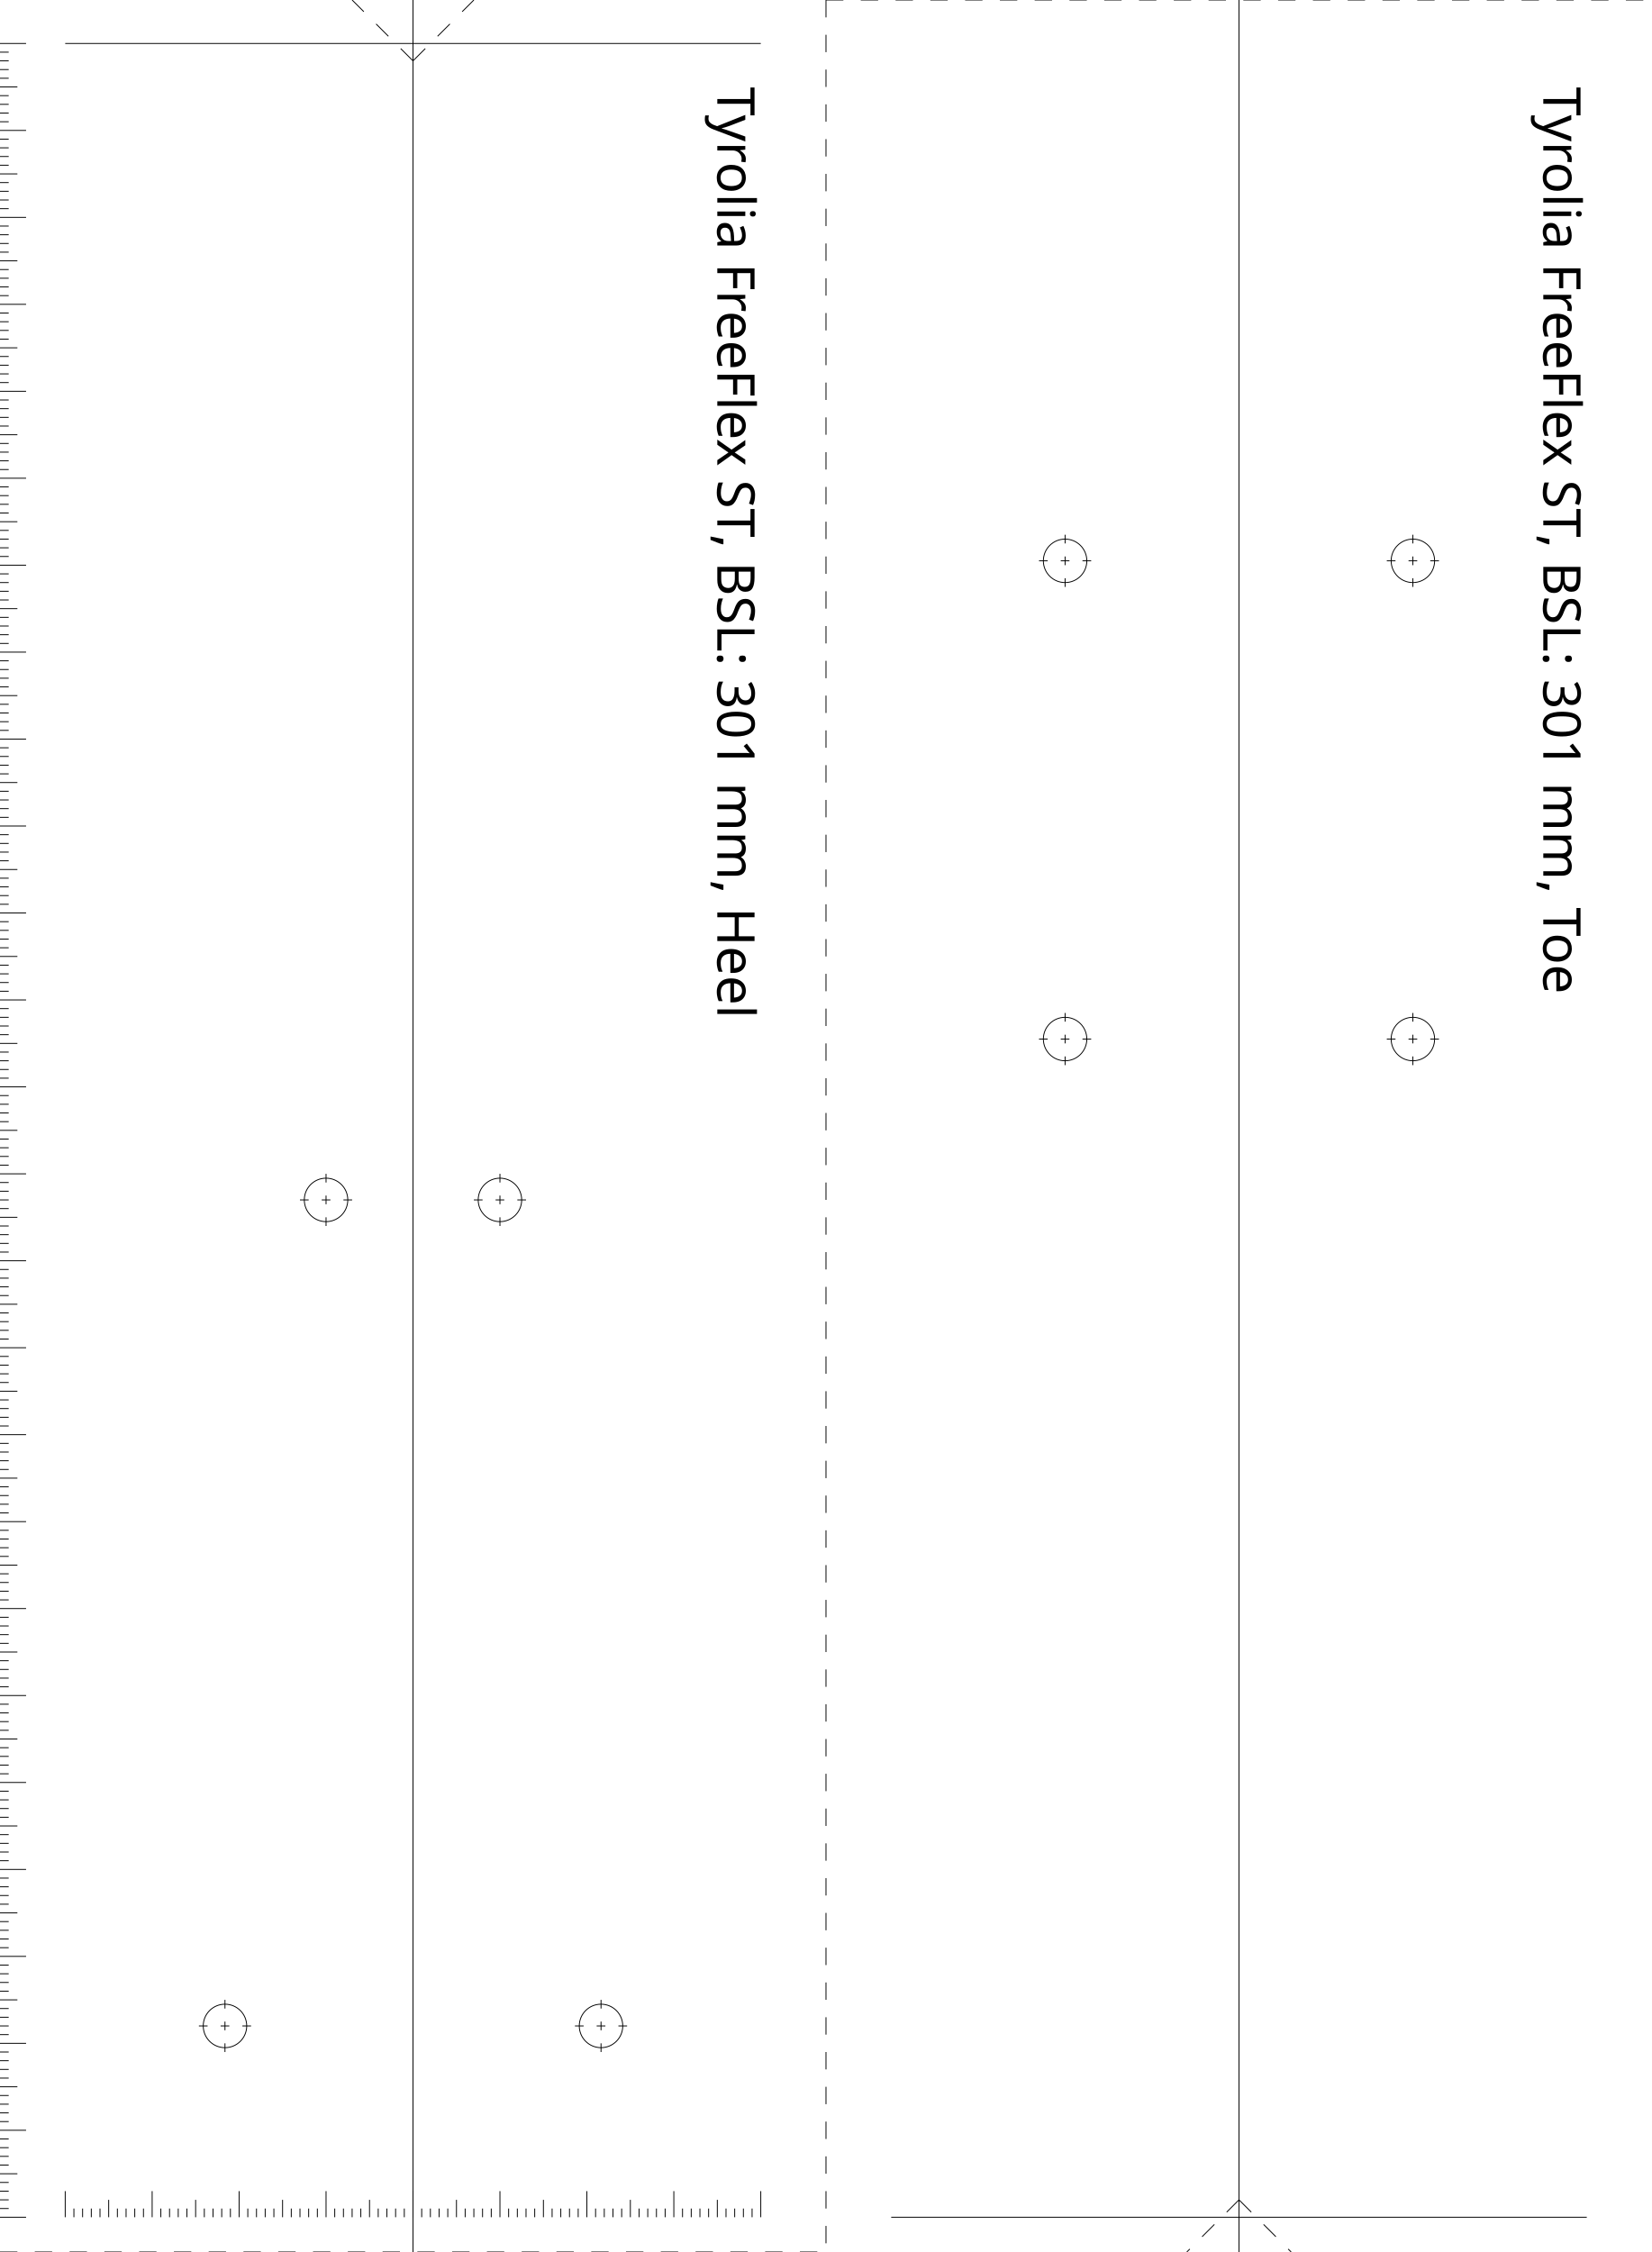
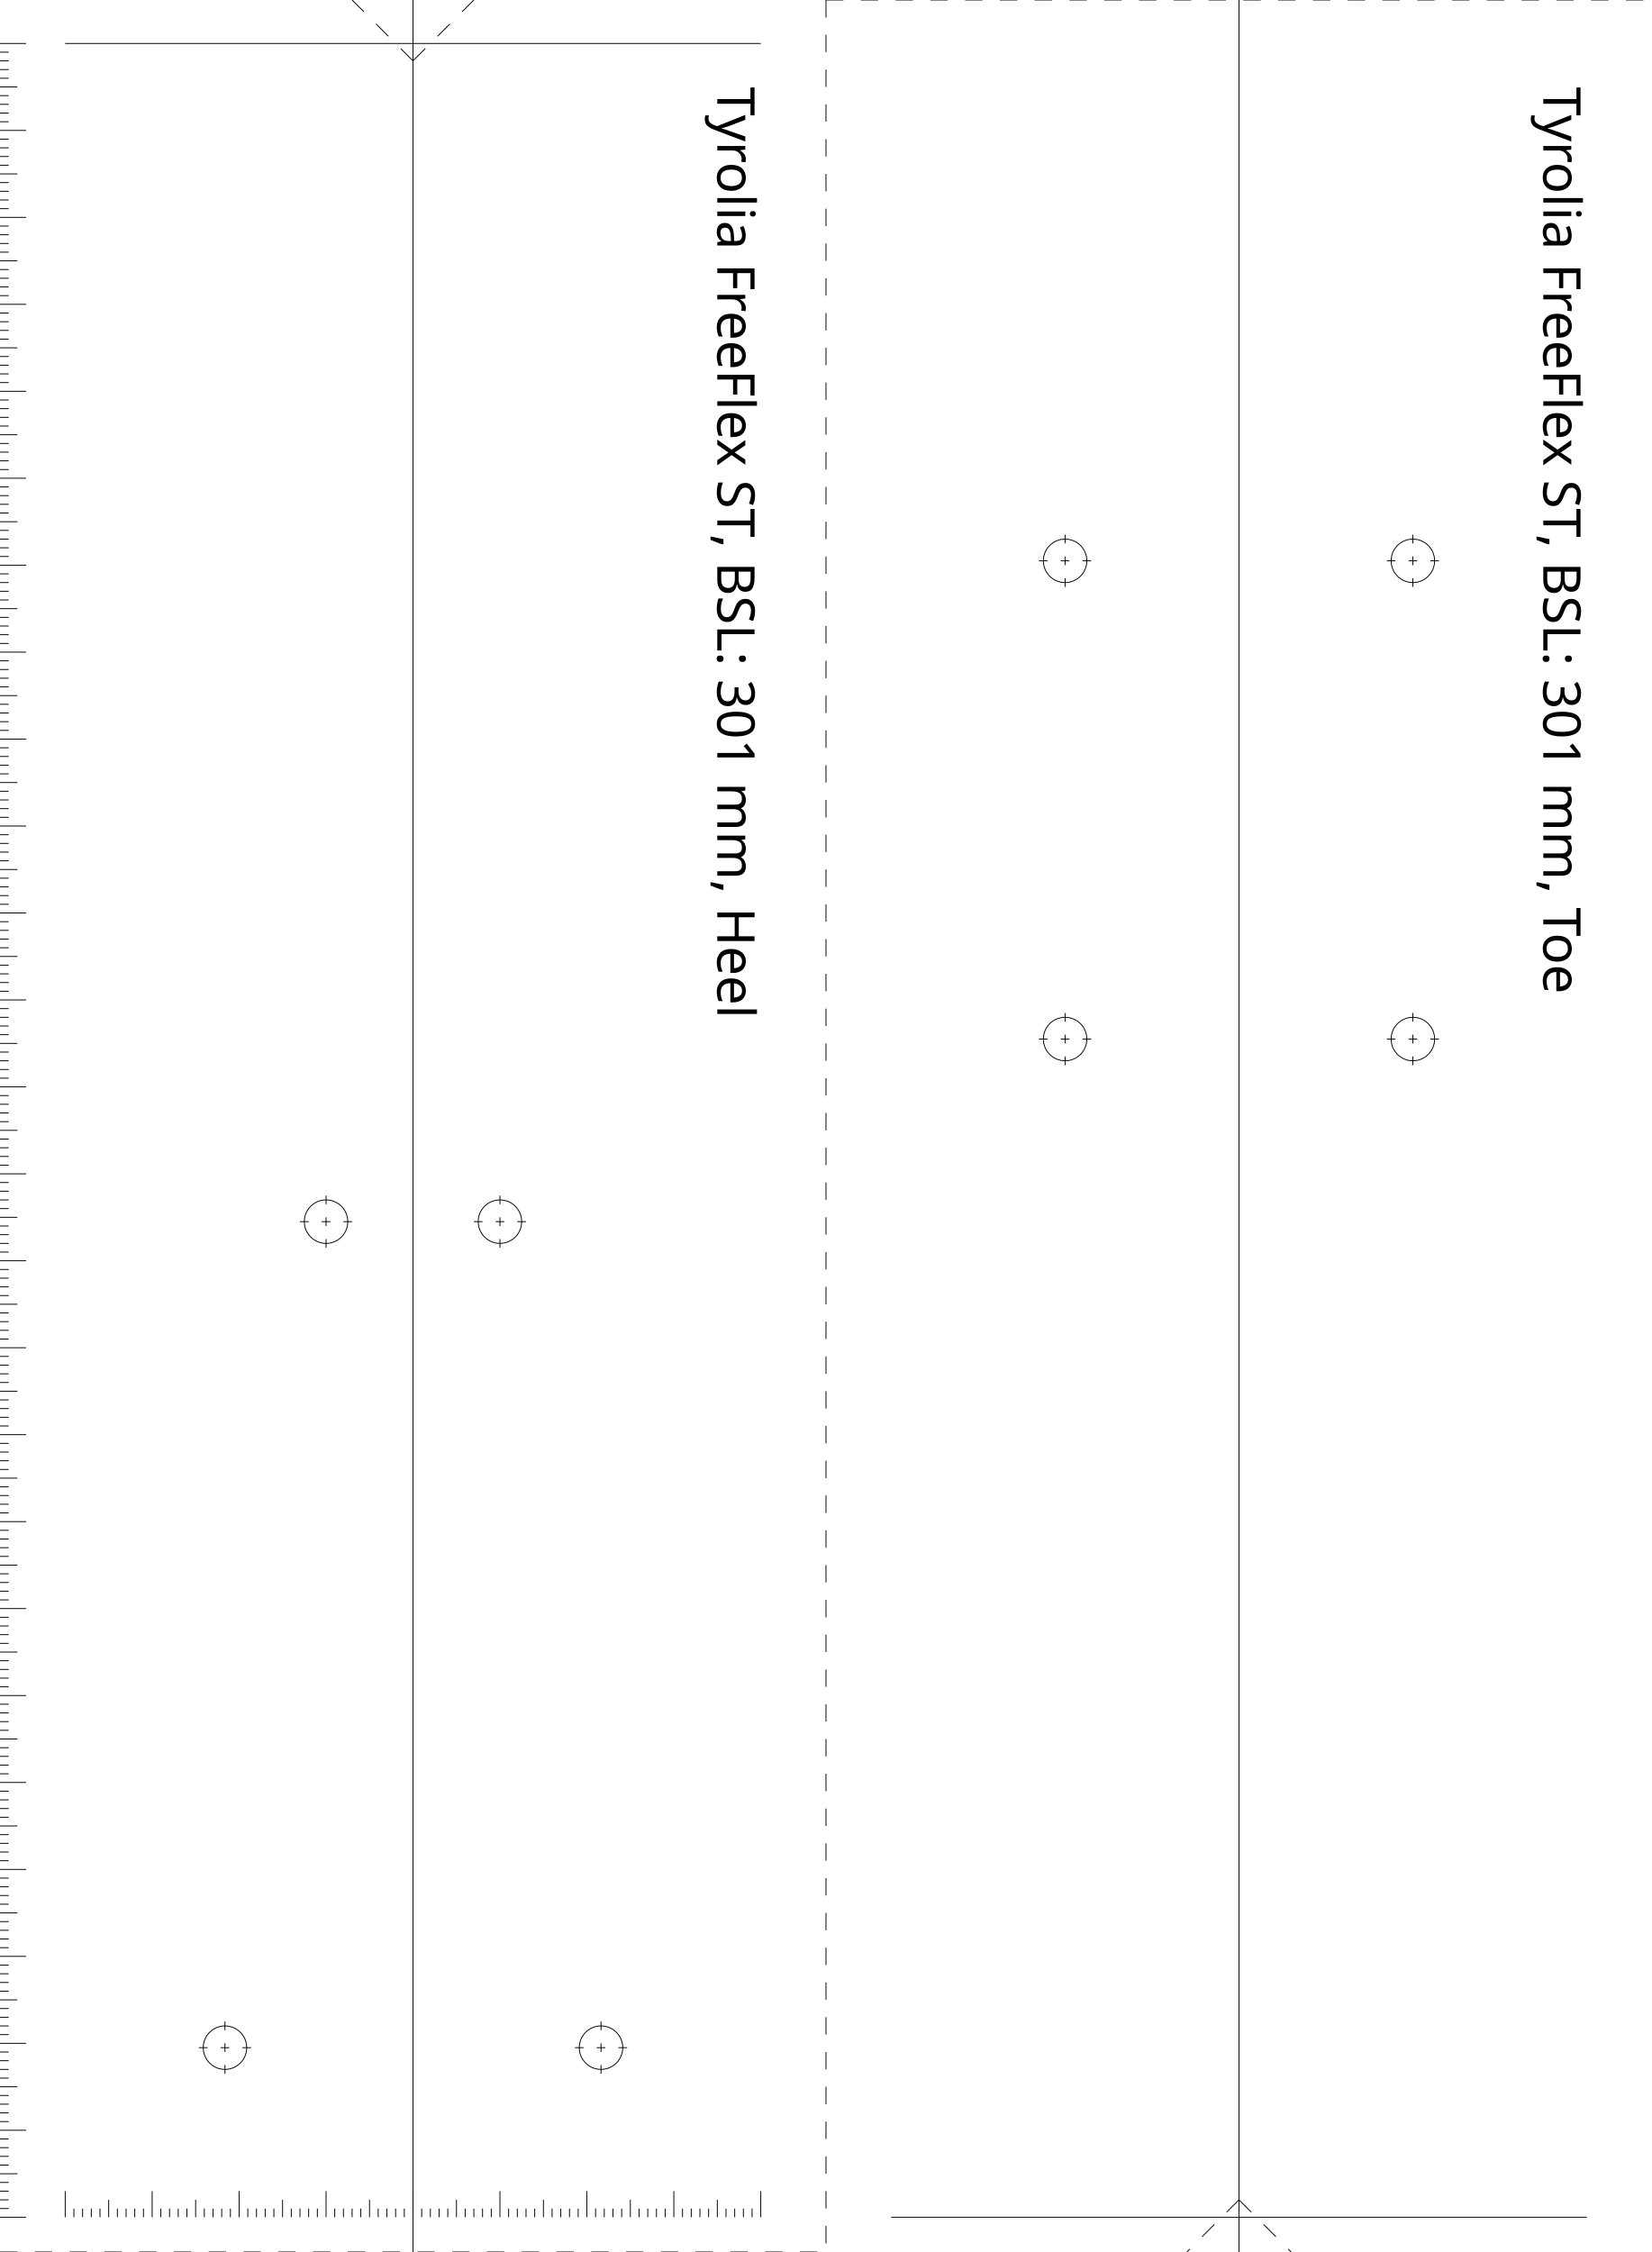
<svg xmlns="http://www.w3.org/2000/svg" version="1.2" width="190.0mm" height="259.0mm" viewBox="0 0 190.0 259.0" style="background-color:white">
  <style>
.small { font: 6px sans-serif; }
</style>
  <line x1="47.5" y1="0.0" x2="47.5" y2="259.0" stroke="black" stroke-width="0.1" />
  <line x1="142.5" y1="0.0" x2="142.5" y2="259.0" stroke="black" stroke-width="0.1" />
  <line x1="102.5" y1="255.0" x2="182.5" y2="255.0" stroke="black" stroke-width="0.1" />
  <line x1="7.5" y1="5.0" x2="87.5" y2="5.0" stroke="black" stroke-width="0.1" />
  <line x1="95.0" y1="0.0" x2="95.0" y2="259.0" stroke="black" stroke-width="0.1" stroke-dasharray="2 2" />
  <line x1="0.0" y1="259.0" x2="95.0" y2="259.0" stroke="black" stroke-width="0.1" stroke-dasharray="2 2" />
  <line x1="95.0" y1="0.0" x2="190.0" y2="0.0" stroke="black" stroke-width="0.1" stroke-dasharray="2 2" />
  <line x1="47.5" y1="7.0" x2="40.5" y2="0.0" stroke="black" stroke-width="0.1" stroke-dasharray="2 2" />
  <line x1="47.5" y1="7.0" x2="54.5" y2="0.0" stroke="black" stroke-width="0.1" stroke-dasharray="2 2" />
  <line x1="142.5" y1="253.0" x2="136.5" y2="259.0" stroke="black" stroke-width="0.1" stroke-dasharray="2 2" />
  <line x1="142.5" y1="253.0" x2="148.5" y2="259.0" stroke="black" stroke-width="0.1" stroke-dasharray="2 2" />
  <line x1="0.0" y1="5.0" x2="3.0" y2="5.0" stroke="black" stroke-width="0.1" />
  <line x1="0.0" y1="6.0" x2="1.0" y2="6.0" stroke="black" stroke-width="0.1" />
  <line x1="0.0" y1="7.0" x2="1.0" y2="7.0" stroke="black" stroke-width="0.1" />
  <line x1="0.0" y1="8.0" x2="1.0" y2="8.0" stroke="black" stroke-width="0.1" />
  <line x1="0.0" y1="9.0" x2="1.0" y2="9.0" stroke="black" stroke-width="0.1" />
  <line x1="0.0" y1="10.0" x2="2.0" y2="10.0" stroke="black" stroke-width="0.1" />
  <line x1="0.0" y1="11.0" x2="1.0" y2="11.0" stroke="black" stroke-width="0.1" />
  <line x1="0.0" y1="12.0" x2="1.0" y2="12.0" stroke="black" stroke-width="0.1" />
  <line x1="0.0" y1="13.0" x2="1.0" y2="13.0" stroke="black" stroke-width="0.1" />
  <line x1="0.0" y1="14.0" x2="1.0" y2="14.0" stroke="black" stroke-width="0.1" />
  <line x1="0.0" y1="15.0" x2="3.0" y2="15.0" stroke="black" stroke-width="0.1" />
  <line x1="0.0" y1="16.0" x2="1.0" y2="16.0" stroke="black" stroke-width="0.1" />
  <line x1="0.0" y1="17.0" x2="1.0" y2="17.0" stroke="black" stroke-width="0.1" />
  <line x1="0.0" y1="18.0" x2="1.0" y2="18.0" stroke="black" stroke-width="0.1" />
  <line x1="0.0" y1="19.0" x2="1.0" y2="19.0" stroke="black" stroke-width="0.1" />
  <line x1="0.0" y1="20.0" x2="2.0" y2="20.0" stroke="black" stroke-width="0.1" />
  <line x1="0.0" y1="21.0" x2="1.0" y2="21.0" stroke="black" stroke-width="0.1" />
  <line x1="0.0" y1="22.0" x2="1.0" y2="22.0" stroke="black" stroke-width="0.1" />
  <line x1="0.0" y1="23.0" x2="1.0" y2="23.0" stroke="black" stroke-width="0.1" />
  <line x1="0.0" y1="24.0" x2="1.0" y2="24.0" stroke="black" stroke-width="0.1" />
  <line x1="0.0" y1="25.0" x2="3.0" y2="25.0" stroke="black" stroke-width="0.1" />
  <line x1="0.0" y1="26.0" x2="1.0" y2="26.0" stroke="black" stroke-width="0.1" />
  <line x1="0.0" y1="27.0" x2="1.0" y2="27.0" stroke="black" stroke-width="0.1" />
  <line x1="0.0" y1="28.0" x2="1.0" y2="28.0" stroke="black" stroke-width="0.1" />
  <line x1="0.0" y1="29.0" x2="1.0" y2="29.0" stroke="black" stroke-width="0.1" />
  <line x1="0.0" y1="30.0" x2="2.0" y2="30.0" stroke="black" stroke-width="0.1" />
  <line x1="0.0" y1="31.0" x2="1.0" y2="31.0" stroke="black" stroke-width="0.1" />
  <line x1="0.0" y1="32.0" x2="1.0" y2="32.0" stroke="black" stroke-width="0.1" />
  <line x1="0.0" y1="33.0" x2="1.0" y2="33.0" stroke="black" stroke-width="0.1" />
  <line x1="0.0" y1="34.0" x2="1.0" y2="34.0" stroke="black" stroke-width="0.1" />
  <line x1="0.0" y1="35.0" x2="3.0" y2="35.0" stroke="black" stroke-width="0.1" />
  <line x1="0.0" y1="36.0" x2="1.0" y2="36.0" stroke="black" stroke-width="0.1" />
  <line x1="0.0" y1="37.0" x2="1.0" y2="37.0" stroke="black" stroke-width="0.1" />
  <line x1="0.0" y1="38.0" x2="1.0" y2="38.0" stroke="black" stroke-width="0.1" />
  <line x1="0.0" y1="39.0" x2="1.0" y2="39.0" stroke="black" stroke-width="0.1" />
  <line x1="0.0" y1="40.0" x2="2.0" y2="40.0" stroke="black" stroke-width="0.1" />
  <line x1="0.0" y1="41.0" x2="1.0" y2="41.0" stroke="black" stroke-width="0.1" />
  <line x1="0.0" y1="42.0" x2="1.0" y2="42.0" stroke="black" stroke-width="0.1" />
  <line x1="0.0" y1="43.0" x2="1.0" y2="43.0" stroke="black" stroke-width="0.1" />
  <line x1="0.0" y1="44.0" x2="1.0" y2="44.0" stroke="black" stroke-width="0.1" />
  <line x1="0.0" y1="45.0" x2="3.0" y2="45.0" stroke="black" stroke-width="0.1" />
  <line x1="0.0" y1="46.0" x2="1.0" y2="46.0" stroke="black" stroke-width="0.1" />
  <line x1="0.0" y1="47.0" x2="1.0" y2="47.0" stroke="black" stroke-width="0.1" />
  <line x1="0.0" y1="48.0" x2="1.0" y2="48.0" stroke="black" stroke-width="0.1" />
  <line x1="0.0" y1="49.0" x2="1.0" y2="49.0" stroke="black" stroke-width="0.1" />
  <line x1="0.0" y1="50.0" x2="2.0" y2="50.0" stroke="black" stroke-width="0.1" />
  <line x1="0.0" y1="51.0" x2="1.0" y2="51.0" stroke="black" stroke-width="0.1" />
  <line x1="0.0" y1="52.0" x2="1.0" y2="52.0" stroke="black" stroke-width="0.1" />
  <line x1="0.0" y1="53.0" x2="1.0" y2="53.0" stroke="black" stroke-width="0.1" />
  <line x1="0.0" y1="54.0" x2="1.0" y2="54.0" stroke="black" stroke-width="0.1" />
  <line x1="0.0" y1="55.0" x2="3.0" y2="55.0" stroke="black" stroke-width="0.1" />
  <line x1="0.0" y1="56.0" x2="1.0" y2="56.0" stroke="black" stroke-width="0.1" />
  <line x1="0.0" y1="57.0" x2="1.0" y2="57.0" stroke="black" stroke-width="0.1" />
  <line x1="0.0" y1="58.0" x2="1.0" y2="58.0" stroke="black" stroke-width="0.1" />
  <line x1="0.0" y1="59.0" x2="1.0" y2="59.0" stroke="black" stroke-width="0.1" />
  <line x1="0.0" y1="60.0" x2="2.0" y2="60.0" stroke="black" stroke-width="0.1" />
  <line x1="0.0" y1="61.0" x2="1.0" y2="61.0" stroke="black" stroke-width="0.1" />
  <line x1="0.0" y1="62.0" x2="1.0" y2="62.0" stroke="black" stroke-width="0.1" />
  <line x1="0.0" y1="63.0" x2="1.0" y2="63.0" stroke="black" stroke-width="0.1" />
  <line x1="0.0" y1="64.0" x2="1.0" y2="64.0" stroke="black" stroke-width="0.1" />
  <line x1="0.0" y1="65.0" x2="3.0" y2="65.0" stroke="black" stroke-width="0.1" />
  <line x1="0.0" y1="66.0" x2="1.0" y2="66.0" stroke="black" stroke-width="0.1" />
  <line x1="0.0" y1="67.0" x2="1.0" y2="67.0" stroke="black" stroke-width="0.1" />
  <line x1="0.0" y1="68.0" x2="1.0" y2="68.0" stroke="black" stroke-width="0.1" />
  <line x1="0.0" y1="69.0" x2="1.0" y2="69.0" stroke="black" stroke-width="0.1" />
  <line x1="0.0" y1="70.0" x2="2.0" y2="70.0" stroke="black" stroke-width="0.1" />
  <line x1="0.0" y1="71.0" x2="1.0" y2="71.0" stroke="black" stroke-width="0.1" />
  <line x1="0.0" y1="72.0" x2="1.0" y2="72.0" stroke="black" stroke-width="0.1" />
  <line x1="0.0" y1="73.0" x2="1.0" y2="73.0" stroke="black" stroke-width="0.1" />
  <line x1="0.0" y1="74.0" x2="1.0" y2="74.0" stroke="black" stroke-width="0.1" />
  <line x1="0.0" y1="75.0" x2="3.0" y2="75.0" stroke="black" stroke-width="0.1" />
  <line x1="0.0" y1="76.0" x2="1.0" y2="76.0" stroke="black" stroke-width="0.1" />
  <line x1="0.0" y1="77.0" x2="1.0" y2="77.0" stroke="black" stroke-width="0.1" />
  <line x1="0.0" y1="78.0" x2="1.0" y2="78.0" stroke="black" stroke-width="0.1" />
  <line x1="0.0" y1="79.0" x2="1.0" y2="79.0" stroke="black" stroke-width="0.1" />
  <line x1="0.0" y1="80.0" x2="2.0" y2="80.0" stroke="black" stroke-width="0.1" />
  <line x1="0.0" y1="81.0" x2="1.0" y2="81.0" stroke="black" stroke-width="0.1" />
  <line x1="0.0" y1="82.0" x2="1.0" y2="82.0" stroke="black" stroke-width="0.1" />
  <line x1="0.0" y1="83.0" x2="1.0" y2="83.0" stroke="black" stroke-width="0.1" />
  <line x1="0.0" y1="84.0" x2="1.0" y2="84.0" stroke="black" stroke-width="0.1" />
  <line x1="0.0" y1="85.0" x2="3.0" y2="85.0" stroke="black" stroke-width="0.1" />
  <line x1="0.0" y1="86.0" x2="1.0" y2="86.0" stroke="black" stroke-width="0.1" />
  <line x1="0.0" y1="87.0" x2="1.0" y2="87.0" stroke="black" stroke-width="0.1" />
  <line x1="0.0" y1="88.0" x2="1.0" y2="88.0" stroke="black" stroke-width="0.1" />
  <line x1="0.0" y1="89.0" x2="1.0" y2="89.0" stroke="black" stroke-width="0.1" />
  <line x1="0.0" y1="90.0" x2="2.0" y2="90.0" stroke="black" stroke-width="0.1" />
  <line x1="0.0" y1="91.0" x2="1.0" y2="91.0" stroke="black" stroke-width="0.1" />
  <line x1="0.0" y1="92.0" x2="1.0" y2="92.0" stroke="black" stroke-width="0.1" />
  <line x1="0.0" y1="93.0" x2="1.0" y2="93.0" stroke="black" stroke-width="0.1" />
  <line x1="0.0" y1="94.0" x2="1.0" y2="94.0" stroke="black" stroke-width="0.1" />
  <line x1="0.0" y1="95.0" x2="3.0" y2="95.0" stroke="black" stroke-width="0.1" />
  <line x1="0.0" y1="96.0" x2="1.0" y2="96.0" stroke="black" stroke-width="0.1" />
  <line x1="0.0" y1="97.0" x2="1.0" y2="97.0" stroke="black" stroke-width="0.1" />
  <line x1="0.0" y1="98.0" x2="1.0" y2="98.0" stroke="black" stroke-width="0.1" />
  <line x1="0.0" y1="99.0" x2="1.0" y2="99.0" stroke="black" stroke-width="0.1" />
  <line x1="0.0" y1="100.0" x2="2.0" y2="100.0" stroke="black" stroke-width="0.1" />
  <line x1="0.0" y1="101.0" x2="1.0" y2="101.0" stroke="black" stroke-width="0.1" />
  <line x1="0.0" y1="102.0" x2="1.0" y2="102.0" stroke="black" stroke-width="0.1" />
  <line x1="0.0" y1="103.0" x2="1.0" y2="103.0" stroke="black" stroke-width="0.1" />
  <line x1="0.0" y1="104.0" x2="1.0" y2="104.0" stroke="black" stroke-width="0.1" />
  <line x1="0.0" y1="105.0" x2="3.0" y2="105.0" stroke="black" stroke-width="0.1" />
  <line x1="0.0" y1="106.0" x2="1.0" y2="106.0" stroke="black" stroke-width="0.1" />
  <line x1="0.0" y1="107.0" x2="1.0" y2="107.0" stroke="black" stroke-width="0.1" />
  <line x1="0.0" y1="108.0" x2="1.0" y2="108.0" stroke="black" stroke-width="0.1" />
  <line x1="0.0" y1="109.0" x2="1.0" y2="109.0" stroke="black" stroke-width="0.1" />
  <line x1="0.0" y1="110.0" x2="2.0" y2="110.0" stroke="black" stroke-width="0.1" />
  <line x1="0.0" y1="111.0" x2="1.0" y2="111.0" stroke="black" stroke-width="0.1" />
  <line x1="0.0" y1="112.0" x2="1.0" y2="112.0" stroke="black" stroke-width="0.1" />
  <line x1="0.0" y1="113.0" x2="1.0" y2="113.0" stroke="black" stroke-width="0.1" />
  <line x1="0.0" y1="114.0" x2="1.0" y2="114.0" stroke="black" stroke-width="0.1" />
  <line x1="0.0" y1="115.0" x2="3.0" y2="115.0" stroke="black" stroke-width="0.1" />
  <line x1="0.0" y1="116.0" x2="1.0" y2="116.0" stroke="black" stroke-width="0.1" />
  <line x1="0.0" y1="117.0" x2="1.0" y2="117.0" stroke="black" stroke-width="0.1" />
  <line x1="0.0" y1="118.0" x2="1.0" y2="118.0" stroke="black" stroke-width="0.1" />
  <line x1="0.0" y1="119.0" x2="1.0" y2="119.0" stroke="black" stroke-width="0.1" />
  <line x1="0.0" y1="120.0" x2="2.0" y2="120.0" stroke="black" stroke-width="0.1" />
  <line x1="0.0" y1="121.0" x2="1.0" y2="121.0" stroke="black" stroke-width="0.1" />
  <line x1="0.0" y1="122.0" x2="1.0" y2="122.0" stroke="black" stroke-width="0.1" />
  <line x1="0.0" y1="123.0" x2="1.0" y2="123.0" stroke="black" stroke-width="0.1" />
  <line x1="0.0" y1="124.0" x2="1.0" y2="124.0" stroke="black" stroke-width="0.1" />
  <line x1="0.0" y1="125.0" x2="3.0" y2="125.0" stroke="black" stroke-width="0.1" />
  <line x1="0.0" y1="126.0" x2="1.0" y2="126.0" stroke="black" stroke-width="0.1" />
  <line x1="0.0" y1="127.0" x2="1.0" y2="127.0" stroke="black" stroke-width="0.1" />
  <line x1="0.0" y1="128.0" x2="1.0" y2="128.0" stroke="black" stroke-width="0.1" />
  <line x1="0.0" y1="129.0" x2="1.0" y2="129.0" stroke="black" stroke-width="0.1" />
  <line x1="0.0" y1="130.0" x2="2.0" y2="130.0" stroke="black" stroke-width="0.1" />
  <line x1="0.0" y1="131.0" x2="1.0" y2="131.0" stroke="black" stroke-width="0.1" />
  <line x1="0.0" y1="132.0" x2="1.0" y2="132.0" stroke="black" stroke-width="0.1" />
  <line x1="0.0" y1="133.0" x2="1.0" y2="133.0" stroke="black" stroke-width="0.1" />
  <line x1="0.0" y1="134.0" x2="1.0" y2="134.0" stroke="black" stroke-width="0.1" />
  <line x1="0.0" y1="135.0" x2="3.0" y2="135.0" stroke="black" stroke-width="0.1" />
  <line x1="0.0" y1="136.0" x2="1.0" y2="136.0" stroke="black" stroke-width="0.1" />
  <line x1="0.0" y1="137.0" x2="1.0" y2="137.0" stroke="black" stroke-width="0.1" />
  <line x1="0.0" y1="138.0" x2="1.0" y2="138.0" stroke="black" stroke-width="0.1" />
  <line x1="0.0" y1="139.0" x2="1.0" y2="139.0" stroke="black" stroke-width="0.1" />
  <line x1="0.0" y1="140.0" x2="2.0" y2="140.0" stroke="black" stroke-width="0.1" />
  <line x1="0.0" y1="141.0" x2="1.0" y2="141.0" stroke="black" stroke-width="0.1" />
  <line x1="0.0" y1="142.0" x2="1.0" y2="142.0" stroke="black" stroke-width="0.1" />
  <line x1="0.0" y1="143.0" x2="1.0" y2="143.0" stroke="black" stroke-width="0.1" />
  <line x1="0.0" y1="144.0" x2="1.0" y2="144.0" stroke="black" stroke-width="0.1" />
  <line x1="0.0" y1="145.0" x2="3.0" y2="145.0" stroke="black" stroke-width="0.1" />
  <line x1="0.0" y1="146.0" x2="1.0" y2="146.0" stroke="black" stroke-width="0.1" />
  <line x1="0.0" y1="147.0" x2="1.0" y2="147.0" stroke="black" stroke-width="0.1" />
  <line x1="0.0" y1="148.0" x2="1.0" y2="148.0" stroke="black" stroke-width="0.1" />
  <line x1="0.0" y1="149.0" x2="1.0" y2="149.0" stroke="black" stroke-width="0.1" />
  <line x1="0.0" y1="150.0" x2="2.0" y2="150.0" stroke="black" stroke-width="0.1" />
  <line x1="0.0" y1="151.0" x2="1.0" y2="151.0" stroke="black" stroke-width="0.1" />
  <line x1="0.0" y1="152.0" x2="1.0" y2="152.0" stroke="black" stroke-width="0.1" />
  <line x1="0.0" y1="153.0" x2="1.0" y2="153.0" stroke="black" stroke-width="0.1" />
  <line x1="0.0" y1="154.0" x2="1.0" y2="154.0" stroke="black" stroke-width="0.1" />
  <line x1="0.0" y1="155.0" x2="3.0" y2="155.0" stroke="black" stroke-width="0.1" />
  <line x1="0.0" y1="156.0" x2="1.0" y2="156.0" stroke="black" stroke-width="0.1" />
  <line x1="0.0" y1="157.0" x2="1.0" y2="157.0" stroke="black" stroke-width="0.1" />
  <line x1="0.0" y1="158.0" x2="1.0" y2="158.0" stroke="black" stroke-width="0.1" />
  <line x1="0.0" y1="159.0" x2="1.0" y2="159.0" stroke="black" stroke-width="0.1" />
  <line x1="0.0" y1="160.0" x2="2.0" y2="160.0" stroke="black" stroke-width="0.1" />
  <line x1="0.0" y1="161.0" x2="1.0" y2="161.0" stroke="black" stroke-width="0.1" />
  <line x1="0.0" y1="162.0" x2="1.0" y2="162.0" stroke="black" stroke-width="0.1" />
  <line x1="0.0" y1="163.0" x2="1.0" y2="163.0" stroke="black" stroke-width="0.1" />
  <line x1="0.0" y1="164.0" x2="1.0" y2="164.0" stroke="black" stroke-width="0.1" />
  <line x1="0.0" y1="165.0" x2="3.0" y2="165.0" stroke="black" stroke-width="0.1" />
  <line x1="0.0" y1="166.0" x2="1.0" y2="166.0" stroke="black" stroke-width="0.1" />
  <line x1="0.0" y1="167.0" x2="1.0" y2="167.0" stroke="black" stroke-width="0.1" />
  <line x1="0.0" y1="168.0" x2="1.0" y2="168.0" stroke="black" stroke-width="0.1" />
  <line x1="0.0" y1="169.0" x2="1.0" y2="169.0" stroke="black" stroke-width="0.1" />
  <line x1="0.0" y1="170.0" x2="2.0" y2="170.0" stroke="black" stroke-width="0.1" />
  <line x1="0.0" y1="171.0" x2="1.0" y2="171.0" stroke="black" stroke-width="0.1" />
  <line x1="0.0" y1="172.0" x2="1.0" y2="172.0" stroke="black" stroke-width="0.1" />
  <line x1="0.0" y1="173.0" x2="1.0" y2="173.0" stroke="black" stroke-width="0.1" />
  <line x1="0.0" y1="174.0" x2="1.0" y2="174.0" stroke="black" stroke-width="0.1" />
  <line x1="0.0" y1="175.0" x2="3.0" y2="175.0" stroke="black" stroke-width="0.1" />
  <line x1="0.0" y1="176.0" x2="1.0" y2="176.0" stroke="black" stroke-width="0.1" />
  <line x1="0.0" y1="177.0" x2="1.0" y2="177.0" stroke="black" stroke-width="0.1" />
  <line x1="0.0" y1="178.0" x2="1.0" y2="178.0" stroke="black" stroke-width="0.1" />
  <line x1="0.0" y1="179.0" x2="1.0" y2="179.0" stroke="black" stroke-width="0.1" />
  <line x1="0.0" y1="180.0" x2="2.0" y2="180.0" stroke="black" stroke-width="0.1" />
  <line x1="0.0" y1="181.0" x2="1.0" y2="181.0" stroke="black" stroke-width="0.1" />
  <line x1="0.0" y1="182.0" x2="1.0" y2="182.0" stroke="black" stroke-width="0.1" />
  <line x1="0.0" y1="183.0" x2="1.0" y2="183.0" stroke="black" stroke-width="0.1" />
  <line x1="0.0" y1="184.0" x2="1.0" y2="184.0" stroke="black" stroke-width="0.1" />
  <line x1="0.0" y1="185.0" x2="3.0" y2="185.0" stroke="black" stroke-width="0.1" />
  <line x1="0.0" y1="186.0" x2="1.0" y2="186.0" stroke="black" stroke-width="0.1" />
  <line x1="0.0" y1="187.0" x2="1.0" y2="187.0" stroke="black" stroke-width="0.1" />
  <line x1="0.0" y1="188.0" x2="1.0" y2="188.0" stroke="black" stroke-width="0.1" />
  <line x1="0.0" y1="189.0" x2="1.0" y2="189.0" stroke="black" stroke-width="0.1" />
  <line x1="0.0" y1="190.0" x2="2.0" y2="190.0" stroke="black" stroke-width="0.1" />
  <line x1="0.0" y1="191.0" x2="1.0" y2="191.0" stroke="black" stroke-width="0.1" />
  <line x1="0.0" y1="192.0" x2="1.0" y2="192.0" stroke="black" stroke-width="0.1" />
  <line x1="0.0" y1="193.0" x2="1.0" y2="193.0" stroke="black" stroke-width="0.1" />
  <line x1="0.0" y1="194.0" x2="1.0" y2="194.0" stroke="black" stroke-width="0.1" />
  <line x1="0.0" y1="195.0" x2="3.0" y2="195.0" stroke="black" stroke-width="0.1" />
  <line x1="0.0" y1="196.0" x2="1.0" y2="196.0" stroke="black" stroke-width="0.1" />
  <line x1="0.0" y1="197.0" x2="1.0" y2="197.0" stroke="black" stroke-width="0.1" />
  <line x1="0.0" y1="198.0" x2="1.0" y2="198.0" stroke="black" stroke-width="0.1" />
  <line x1="0.0" y1="199.0" x2="1.0" y2="199.0" stroke="black" stroke-width="0.1" />
  <line x1="0.0" y1="200.0" x2="2.0" y2="200.0" stroke="black" stroke-width="0.1" />
  <line x1="0.0" y1="201.0" x2="1.0" y2="201.0" stroke="black" stroke-width="0.1" />
  <line x1="0.0" y1="202.0" x2="1.0" y2="202.0" stroke="black" stroke-width="0.1" />
  <line x1="0.0" y1="203.0" x2="1.0" y2="203.0" stroke="black" stroke-width="0.1" />
  <line x1="0.0" y1="204.0" x2="1.0" y2="204.0" stroke="black" stroke-width="0.1" />
  <line x1="0.0" y1="205.0" x2="3.0" y2="205.0" stroke="black" stroke-width="0.1" />
  <line x1="0.0" y1="206.0" x2="1.0" y2="206.0" stroke="black" stroke-width="0.1" />
  <line x1="0.0" y1="207.0" x2="1.0" y2="207.0" stroke="black" stroke-width="0.1" />
  <line x1="0.0" y1="208.0" x2="1.0" y2="208.0" stroke="black" stroke-width="0.1" />
  <line x1="0.0" y1="209.0" x2="1.0" y2="209.0" stroke="black" stroke-width="0.1" />
  <line x1="0.0" y1="210.0" x2="2.0" y2="210.0" stroke="black" stroke-width="0.1" />
  <line x1="0.0" y1="211.0" x2="1.0" y2="211.0" stroke="black" stroke-width="0.1" />
  <line x1="0.0" y1="212.0" x2="1.0" y2="212.0" stroke="black" stroke-width="0.1" />
  <line x1="0.0" y1="213.0" x2="1.0" y2="213.0" stroke="black" stroke-width="0.1" />
  <line x1="0.0" y1="214.0" x2="1.0" y2="214.0" stroke="black" stroke-width="0.1" />
  <line x1="0.0" y1="215.0" x2="3.0" y2="215.0" stroke="black" stroke-width="0.1" />
  <line x1="0.0" y1="216.0" x2="1.0" y2="216.0" stroke="black" stroke-width="0.1" />
  <line x1="0.0" y1="217.0" x2="1.0" y2="217.0" stroke="black" stroke-width="0.1" />
  <line x1="0.0" y1="218.0" x2="1.0" y2="218.0" stroke="black" stroke-width="0.1" />
  <line x1="0.0" y1="219.0" x2="1.0" y2="219.0" stroke="black" stroke-width="0.1" />
  <line x1="0.0" y1="220.0" x2="2.0" y2="220.0" stroke="black" stroke-width="0.1" />
  <line x1="0.0" y1="221.0" x2="1.0" y2="221.0" stroke="black" stroke-width="0.1" />
  <line x1="0.0" y1="222.0" x2="1.0" y2="222.0" stroke="black" stroke-width="0.1" />
  <line x1="0.0" y1="223.0" x2="1.0" y2="223.0" stroke="black" stroke-width="0.1" />
  <line x1="0.0" y1="224.0" x2="1.0" y2="224.0" stroke="black" stroke-width="0.1" />
  <line x1="0.0" y1="225.0" x2="3.0" y2="225.0" stroke="black" stroke-width="0.1" />
  <line x1="0.0" y1="226.0" x2="1.0" y2="226.0" stroke="black" stroke-width="0.1" />
  <line x1="0.0" y1="227.0" x2="1.0" y2="227.0" stroke="black" stroke-width="0.1" />
  <line x1="0.0" y1="228.0" x2="1.0" y2="228.0" stroke="black" stroke-width="0.1" />
  <line x1="0.0" y1="229.0" x2="1.0" y2="229.0" stroke="black" stroke-width="0.1" />
  <line x1="0.0" y1="230.0" x2="2.0" y2="230.0" stroke="black" stroke-width="0.1" />
  <line x1="0.0" y1="231.0" x2="1.0" y2="231.0" stroke="black" stroke-width="0.1" />
  <line x1="0.0" y1="232.0" x2="1.0" y2="232.0" stroke="black" stroke-width="0.1" />
  <line x1="0.0" y1="233.0" x2="1.0" y2="233.0" stroke="black" stroke-width="0.1" />
  <line x1="0.0" y1="234.0" x2="1.0" y2="234.0" stroke="black" stroke-width="0.1" />
  <line x1="0.0" y1="235.0" x2="3.0" y2="235.0" stroke="black" stroke-width="0.1" />
  <line x1="0.0" y1="236.0" x2="1.0" y2="236.0" stroke="black" stroke-width="0.1" />
  <line x1="0.0" y1="237.0" x2="1.0" y2="237.0" stroke="black" stroke-width="0.1" />
  <line x1="0.0" y1="238.0" x2="1.0" y2="238.0" stroke="black" stroke-width="0.1" />
  <line x1="0.0" y1="239.0" x2="1.0" y2="239.0" stroke="black" stroke-width="0.1" />
  <line x1="0.0" y1="240.0" x2="2.0" y2="240.0" stroke="black" stroke-width="0.1" />
  <line x1="0.0" y1="241.0" x2="1.0" y2="241.0" stroke="black" stroke-width="0.1" />
  <line x1="0.0" y1="242.0" x2="1.0" y2="242.0" stroke="black" stroke-width="0.1" />
  <line x1="0.0" y1="243.0" x2="1.0" y2="243.0" stroke="black" stroke-width="0.1" />
  <line x1="0.0" y1="244.0" x2="1.0" y2="244.0" stroke="black" stroke-width="0.1" />
  <line x1="0.0" y1="245.0" x2="3.0" y2="245.0" stroke="black" stroke-width="0.1" />
  <line x1="0.0" y1="246.0" x2="1.0" y2="246.0" stroke="black" stroke-width="0.1" />
  <line x1="0.0" y1="247.0" x2="1.0" y2="247.0" stroke="black" stroke-width="0.1" />
  <line x1="0.0" y1="248.0" x2="1.0" y2="248.0" stroke="black" stroke-width="0.1" />
  <line x1="0.0" y1="249.0" x2="1.0" y2="249.0" stroke="black" stroke-width="0.1" />
  <line x1="0.0" y1="250.0" x2="2.0" y2="250.0" stroke="black" stroke-width="0.1" />
  <line x1="0.0" y1="251.0" x2="1.0" y2="251.0" stroke="black" stroke-width="0.1" />
  <line x1="0.0" y1="252.0" x2="1.0" y2="252.0" stroke="black" stroke-width="0.1" />
  <line x1="0.0" y1="253.0" x2="1.0" y2="253.0" stroke="black" stroke-width="0.1" />
  <line x1="0.0" y1="254.0" x2="1.0" y2="254.0" stroke="black" stroke-width="0.1" />
  <line x1="0.0" y1="255.0" x2="3.0" y2="255.0" stroke="black" stroke-width="0.1" />
  <line x1="7.5" y1="255.0" x2="7.5" y2="252.0" stroke="black" stroke-width="0.1" />
  <line x1="8.5" y1="255.0" x2="8.5" y2="254.0" stroke="black" stroke-width="0.1" />
  <line x1="9.5" y1="255.0" x2="9.5" y2="254.0" stroke="black" stroke-width="0.1" />
  <line x1="10.5" y1="255.0" x2="10.5" y2="254.0" stroke="black" stroke-width="0.1" />
  <line x1="11.5" y1="255.0" x2="11.5" y2="254.0" stroke="black" stroke-width="0.1" />
  <line x1="12.5" y1="255.0" x2="12.5" y2="253.0" stroke="black" stroke-width="0.1" />
  <line x1="13.5" y1="255.0" x2="13.5" y2="254.0" stroke="black" stroke-width="0.1" />
  <line x1="14.5" y1="255.0" x2="14.5" y2="254.0" stroke="black" stroke-width="0.1" />
  <line x1="15.5" y1="255.0" x2="15.5" y2="254.0" stroke="black" stroke-width="0.1" />
  <line x1="16.5" y1="255.0" x2="16.5" y2="254.0" stroke="black" stroke-width="0.1" />
  <line x1="17.5" y1="255.0" x2="17.5" y2="252.0" stroke="black" stroke-width="0.1" />
  <line x1="18.5" y1="255.0" x2="18.5" y2="254.0" stroke="black" stroke-width="0.1" />
  <line x1="19.5" y1="255.0" x2="19.5" y2="254.0" stroke="black" stroke-width="0.1" />
  <line x1="20.5" y1="255.0" x2="20.5" y2="254.0" stroke="black" stroke-width="0.1" />
  <line x1="21.5" y1="255.0" x2="21.5" y2="254.0" stroke="black" stroke-width="0.1" />
  <line x1="22.5" y1="255.0" x2="22.5" y2="253.0" stroke="black" stroke-width="0.1" />
  <line x1="23.5" y1="255.0" x2="23.5" y2="254.0" stroke="black" stroke-width="0.1" />
  <line x1="24.5" y1="255.0" x2="24.5" y2="254.0" stroke="black" stroke-width="0.1" />
  <line x1="25.5" y1="255.0" x2="25.5" y2="254.0" stroke="black" stroke-width="0.1" />
  <line x1="26.5" y1="255.0" x2="26.5" y2="254.0" stroke="black" stroke-width="0.1" />
  <line x1="27.5" y1="255.0" x2="27.5" y2="252.0" stroke="black" stroke-width="0.1" />
  <line x1="28.5" y1="255.0" x2="28.5" y2="254.0" stroke="black" stroke-width="0.1" />
  <line x1="29.5" y1="255.0" x2="29.5" y2="254.0" stroke="black" stroke-width="0.1" />
  <line x1="30.5" y1="255.0" x2="30.5" y2="254.0" stroke="black" stroke-width="0.1" />
  <line x1="31.5" y1="255.0" x2="31.5" y2="254.0" stroke="black" stroke-width="0.1" />
  <line x1="32.5" y1="255.0" x2="32.5" y2="253.0" stroke="black" stroke-width="0.1" />
  <line x1="33.5" y1="255.0" x2="33.5" y2="254.0" stroke="black" stroke-width="0.1" />
  <line x1="34.5" y1="255.0" x2="34.5" y2="254.0" stroke="black" stroke-width="0.1" />
  <line x1="35.5" y1="255.0" x2="35.5" y2="254.0" stroke="black" stroke-width="0.1" />
  <line x1="36.5" y1="255.0" x2="36.5" y2="254.0" stroke="black" stroke-width="0.1" />
  <line x1="37.5" y1="255.0" x2="37.5" y2="252.0" stroke="black" stroke-width="0.1" />
  <line x1="38.5" y1="255.0" x2="38.5" y2="254.0" stroke="black" stroke-width="0.1" />
  <line x1="39.5" y1="255.0" x2="39.5" y2="254.0" stroke="black" stroke-width="0.1" />
  <line x1="40.5" y1="255.0" x2="40.5" y2="254.0" stroke="black" stroke-width="0.1" />
  <line x1="41.5" y1="255.0" x2="41.5" y2="254.0" stroke="black" stroke-width="0.1" />
  <line x1="42.5" y1="255.0" x2="42.5" y2="253.0" stroke="black" stroke-width="0.1" />
  <line x1="43.5" y1="255.0" x2="43.5" y2="254.0" stroke="black" stroke-width="0.1" />
  <line x1="44.5" y1="255.0" x2="44.5" y2="254.0" stroke="black" stroke-width="0.1" />
  <line x1="45.5" y1="255.0" x2="45.5" y2="254.0" stroke="black" stroke-width="0.1" />
  <line x1="46.5" y1="255.0" x2="46.5" y2="254.0" stroke="black" stroke-width="0.1" />
  <line x1="47.5" y1="255.0" x2="47.5" y2="252.0" stroke="black" stroke-width="0.1" />
  <line x1="47.5" y1="255.0" x2="47.5" y2="252.0" stroke="black" stroke-width="0.1" />
  <line x1="48.5" y1="255.0" x2="48.5" y2="254.0" stroke="black" stroke-width="0.1" />
  <line x1="49.5" y1="255.0" x2="49.5" y2="254.0" stroke="black" stroke-width="0.1" />
  <line x1="50.5" y1="255.0" x2="50.5" y2="254.0" stroke="black" stroke-width="0.1" />
  <line x1="51.5" y1="255.0" x2="51.5" y2="254.0" stroke="black" stroke-width="0.1" />
  <line x1="52.5" y1="255.0" x2="52.5" y2="253.0" stroke="black" stroke-width="0.1" />
  <line x1="53.5" y1="255.0" x2="53.5" y2="254.0" stroke="black" stroke-width="0.1" />
  <line x1="54.5" y1="255.0" x2="54.5" y2="254.0" stroke="black" stroke-width="0.1" />
  <line x1="55.5" y1="255.0" x2="55.5" y2="254.0" stroke="black" stroke-width="0.1" />
  <line x1="56.5" y1="255.0" x2="56.5" y2="254.0" stroke="black" stroke-width="0.1" />
  <line x1="57.5" y1="255.0" x2="57.5" y2="252.0" stroke="black" stroke-width="0.1" />
  <line x1="58.5" y1="255.0" x2="58.5" y2="254.0" stroke="black" stroke-width="0.1" />
  <line x1="59.5" y1="255.0" x2="59.5" y2="254.0" stroke="black" stroke-width="0.1" />
  <line x1="60.5" y1="255.0" x2="60.5" y2="254.0" stroke="black" stroke-width="0.1" />
  <line x1="61.5" y1="255.0" x2="61.5" y2="254.0" stroke="black" stroke-width="0.1" />
  <line x1="62.5" y1="255.0" x2="62.5" y2="253.0" stroke="black" stroke-width="0.1" />
  <line x1="63.5" y1="255.0" x2="63.5" y2="254.0" stroke="black" stroke-width="0.1" />
  <line x1="64.5" y1="255.0" x2="64.5" y2="254.0" stroke="black" stroke-width="0.1" />
  <line x1="65.5" y1="255.0" x2="65.5" y2="254.0" stroke="black" stroke-width="0.1" />
  <line x1="66.5" y1="255.0" x2="66.5" y2="254.0" stroke="black" stroke-width="0.1" />
  <line x1="67.5" y1="255.0" x2="67.5" y2="252.0" stroke="black" stroke-width="0.1" />
  <line x1="68.5" y1="255.0" x2="68.5" y2="254.0" stroke="black" stroke-width="0.1" />
  <line x1="69.5" y1="255.0" x2="69.5" y2="254.0" stroke="black" stroke-width="0.1" />
  <line x1="70.5" y1="255.0" x2="70.5" y2="254.0" stroke="black" stroke-width="0.1" />
  <line x1="71.5" y1="255.0" x2="71.5" y2="254.0" stroke="black" stroke-width="0.1" />
  <line x1="72.5" y1="255.0" x2="72.5" y2="253.0" stroke="black" stroke-width="0.1" />
  <line x1="73.5" y1="255.0" x2="73.5" y2="254.0" stroke="black" stroke-width="0.1" />
  <line x1="74.5" y1="255.0" x2="74.5" y2="254.0" stroke="black" stroke-width="0.1" />
  <line x1="75.5" y1="255.0" x2="75.5" y2="254.0" stroke="black" stroke-width="0.1" />
  <line x1="76.5" y1="255.0" x2="76.5" y2="254.0" stroke="black" stroke-width="0.1" />
  <line x1="77.5" y1="255.0" x2="77.5" y2="252.0" stroke="black" stroke-width="0.1" />
  <line x1="78.5" y1="255.0" x2="78.5" y2="254.0" stroke="black" stroke-width="0.1" />
  <line x1="79.5" y1="255.0" x2="79.5" y2="254.0" stroke="black" stroke-width="0.1" />
  <line x1="80.5" y1="255.0" x2="80.5" y2="254.0" stroke="black" stroke-width="0.1" />
  <line x1="81.5" y1="255.0" x2="81.5" y2="254.0" stroke="black" stroke-width="0.1" />
  <line x1="82.5" y1="255.0" x2="82.5" y2="253.0" stroke="black" stroke-width="0.1" />
  <line x1="83.5" y1="255.0" x2="83.5" y2="254.0" stroke="black" stroke-width="0.1" />
  <line x1="84.5" y1="255.0" x2="84.5" y2="254.0" stroke="black" stroke-width="0.1" />
  <line x1="85.5" y1="255.0" x2="85.5" y2="254.0" stroke="black" stroke-width="0.1" />
  <line x1="86.5" y1="255.0" x2="86.5" y2="254.0" stroke="black" stroke-width="0.1" />
  <line x1="87.5" y1="255.0" x2="87.5" y2="252.0" stroke="black" stroke-width="0.1" />
  <circle cx="162.5" cy="64.5" r="2.5" fill="none" stroke="black" stroke-width="0.1" />
  <line x1="162.0" y1="64.5" x2="163.0" y2="64.5" stroke="black" stroke-width="0.1" />
  <line x1="162.5" y1="64.0" x2="162.5" y2="65.0" stroke="black" stroke-width="0.1" />
  <line x1="159.5" y1="64.5" x2="160.5" y2="64.5" stroke="black" stroke-width="0.1" />
  <line x1="164.5" y1="64.5" x2="165.5" y2="64.5" stroke="black" stroke-width="0.1" />
  <line x1="162.5" y1="61.5" x2="162.5" y2="62.5" stroke="black" stroke-width="0.1" />
  <line x1="162.5" y1="66.5" x2="162.5" y2="67.5" stroke="black" stroke-width="0.1" />
  <circle cx="122.5" cy="64.5" r="2.5" fill="none" stroke="black" stroke-width="0.1" />
  <line x1="122.0" y1="64.5" x2="123.0" y2="64.5" stroke="black" stroke-width="0.1" />
  <line x1="122.5" y1="64.0" x2="122.5" y2="65.0" stroke="black" stroke-width="0.1" />
  <line x1="119.5" y1="64.5" x2="120.5" y2="64.5" stroke="black" stroke-width="0.1" />
  <line x1="124.5" y1="64.5" x2="125.5" y2="64.5" stroke="black" stroke-width="0.1" />
  <line x1="122.5" y1="61.5" x2="122.5" y2="62.5" stroke="black" stroke-width="0.1" />
  <line x1="122.5" y1="66.5" x2="122.5" y2="67.5" stroke="black" stroke-width="0.1" />
  <circle cx="162.5" cy="119.5" r="2.5" fill="none" stroke="black" stroke-width="0.1" />
  <line x1="162.0" y1="119.5" x2="163.0" y2="119.5" stroke="black" stroke-width="0.1" />
  <line x1="162.5" y1="119.0" x2="162.5" y2="120.0" stroke="black" stroke-width="0.1" />
  <line x1="159.5" y1="119.5" x2="160.5" y2="119.5" stroke="black" stroke-width="0.1" />
  <line x1="164.5" y1="119.5" x2="165.5" y2="119.5" stroke="black" stroke-width="0.1" />
  <line x1="162.5" y1="116.5" x2="162.5" y2="117.5" stroke="black" stroke-width="0.1" />
  <line x1="162.5" y1="121.5" x2="162.5" y2="122.5" stroke="black" stroke-width="0.1" />
  <circle cx="122.5" cy="119.5" r="2.5" fill="none" stroke="black" stroke-width="0.1" />
  <line x1="122.0" y1="119.5" x2="123.0" y2="119.5" stroke="black" stroke-width="0.1" />
  <line x1="122.5" y1="119.0" x2="122.5" y2="120.0" stroke="black" stroke-width="0.1" />
  <line x1="119.5" y1="119.5" x2="120.5" y2="119.5" stroke="black" stroke-width="0.1" />
  <line x1="124.5" y1="119.5" x2="125.5" y2="119.5" stroke="black" stroke-width="0.1" />
  <line x1="122.5" y1="116.5" x2="122.5" y2="117.5" stroke="black" stroke-width="0.1" />
  <line x1="122.5" y1="121.5" x2="122.5" y2="122.5" stroke="black" stroke-width="0.1" />
-   <circle cx="57.5" cy="138.0" r="2.5" fill="none" stroke="black" stroke-width="0.1" />
-   <line x1="57.0" y1="138.0" x2="58.0" y2="138.0" stroke="black" stroke-width="0.1" />
+   <circle cx="57.5" cy="140.5" r="2.5" fill="none" stroke="black" stroke-width="0.1" />
+   <line x1="57.0" y1="140.5" x2="58.0" y2="140.5" stroke="black" stroke-width="0.1" />
+   <line x1="57.5" y1="140.0" x2="57.5" y2="141.0" stroke="black" stroke-width="0.1" />
+   <line x1="54.5" y1="140.5" x2="55.5" y2="140.5" stroke="black" stroke-width="0.1" />
+   <line x1="59.5" y1="140.5" x2="60.5" y2="140.5" stroke="black" stroke-width="0.1" />
  <line x1="57.5" y1="137.5" x2="57.5" y2="138.5" stroke="black" stroke-width="0.1" />
-   <line x1="54.5" y1="138.0" x2="55.5" y2="138.0" stroke="black" stroke-width="0.1" />
-   <line x1="59.5" y1="138.0" x2="60.5" y2="138.0" stroke="black" stroke-width="0.1" />
-   <line x1="57.5" y1="135.0" x2="57.5" y2="136.0" stroke="black" stroke-width="0.1" />
-   <line x1="57.5" y1="140.0" x2="57.5" y2="141.0" stroke="black" stroke-width="0.1" />
-   <circle cx="37.5" cy="138.0" r="2.5" fill="none" stroke="black" stroke-width="0.1" />
-   <line x1="37.0" y1="138.0" x2="38.0" y2="138.0" stroke="black" stroke-width="0.1" />
+   <line x1="57.5" y1="142.5" x2="57.5" y2="143.5" stroke="black" stroke-width="0.1" />
+   <circle cx="37.5" cy="140.5" r="2.5" fill="none" stroke="black" stroke-width="0.1" />
+   <line x1="37.0" y1="140.5" x2="38.0" y2="140.5" stroke="black" stroke-width="0.1" />
+   <line x1="37.5" y1="140.0" x2="37.5" y2="141.0" stroke="black" stroke-width="0.1" />
+   <line x1="34.5" y1="140.5" x2="35.5" y2="140.5" stroke="black" stroke-width="0.1" />
+   <line x1="39.5" y1="140.5" x2="40.5" y2="140.5" stroke="black" stroke-width="0.1" />
  <line x1="37.5" y1="137.5" x2="37.5" y2="138.5" stroke="black" stroke-width="0.1" />
-   <line x1="34.5" y1="138.0" x2="35.5" y2="138.0" stroke="black" stroke-width="0.1" />
-   <line x1="39.5" y1="138.0" x2="40.5" y2="138.0" stroke="black" stroke-width="0.1" />
-   <line x1="37.5" y1="135.0" x2="37.5" y2="136.0" stroke="black" stroke-width="0.1" />
-   <line x1="37.5" y1="140.0" x2="37.5" y2="141.0" stroke="black" stroke-width="0.1" />
-   <circle cx="69.125" cy="233.0" r="2.5" fill="none" stroke="black" stroke-width="0.1" />
-   <line x1="68.625" y1="233.0" x2="69.625" y2="233.0" stroke="black" stroke-width="0.1" />
+   <line x1="37.5" y1="142.5" x2="37.5" y2="143.5" stroke="black" stroke-width="0.1" />
+   <circle cx="69.125" cy="235.5" r="2.5" fill="none" stroke="black" stroke-width="0.1" />
+   <line x1="68.625" y1="235.5" x2="69.625" y2="235.5" stroke="black" stroke-width="0.1" />
+   <line x1="69.125" y1="235.0" x2="69.125" y2="236.0" stroke="black" stroke-width="0.1" />
+   <line x1="66.125" y1="235.5" x2="67.125" y2="235.5" stroke="black" stroke-width="0.1" />
+   <line x1="71.125" y1="235.5" x2="72.125" y2="235.5" stroke="black" stroke-width="0.1" />
  <line x1="69.125" y1="232.5" x2="69.125" y2="233.5" stroke="black" stroke-width="0.1" />
-   <line x1="66.125" y1="233.0" x2="67.125" y2="233.0" stroke="black" stroke-width="0.1" />
-   <line x1="71.125" y1="233.0" x2="72.125" y2="233.0" stroke="black" stroke-width="0.1" />
-   <line x1="69.125" y1="230.0" x2="69.125" y2="231.0" stroke="black" stroke-width="0.1" />
-   <line x1="69.125" y1="235.0" x2="69.125" y2="236.0" stroke="black" stroke-width="0.1" />
-   <circle cx="25.875" cy="233.0" r="2.5" fill="none" stroke="black" stroke-width="0.1" />
-   <line x1="25.375" y1="233.0" x2="26.375" y2="233.0" stroke="black" stroke-width="0.1" />
+   <line x1="69.125" y1="237.5" x2="69.125" y2="238.5" stroke="black" stroke-width="0.1" />
+   <circle cx="25.875" cy="235.5" r="2.5" fill="none" stroke="black" stroke-width="0.1" />
+   <line x1="25.375" y1="235.5" x2="26.375" y2="235.5" stroke="black" stroke-width="0.1" />
+   <line x1="25.875" y1="235.0" x2="25.875" y2="236.0" stroke="black" stroke-width="0.1" />
+   <line x1="22.875" y1="235.5" x2="23.875" y2="235.5" stroke="black" stroke-width="0.1" />
+   <line x1="27.875" y1="235.5" x2="28.875" y2="235.5" stroke="black" stroke-width="0.1" />
  <line x1="25.875" y1="232.5" x2="25.875" y2="233.5" stroke="black" stroke-width="0.1" />
-   <line x1="22.875" y1="233.0" x2="23.875" y2="233.0" stroke="black" stroke-width="0.1" />
-   <line x1="27.875" y1="233.0" x2="28.875" y2="233.0" stroke="black" stroke-width="0.1" />
-   <line x1="25.875" y1="230.0" x2="25.875" y2="231.0" stroke="black" stroke-width="0.1" />
-   <line x1="25.875" y1="235.0" x2="25.875" y2="236.0" stroke="black" stroke-width="0.1" />
+   <line x1="25.875" y1="237.5" x2="25.875" y2="238.5" stroke="black" stroke-width="0.1" />
  <text x="82.5" y="10.0" class="small" transform="rotate(90 82.5 10.0)">Tyrolia FreeFlex ST, BSL: 301 mm, Heel</text>
  <text x="177.5" y="10.0" class="small" transform="rotate(90 177.5 10.0)">Tyrolia FreeFlex ST, BSL: 301 mm, Toe</text>
</svg>
